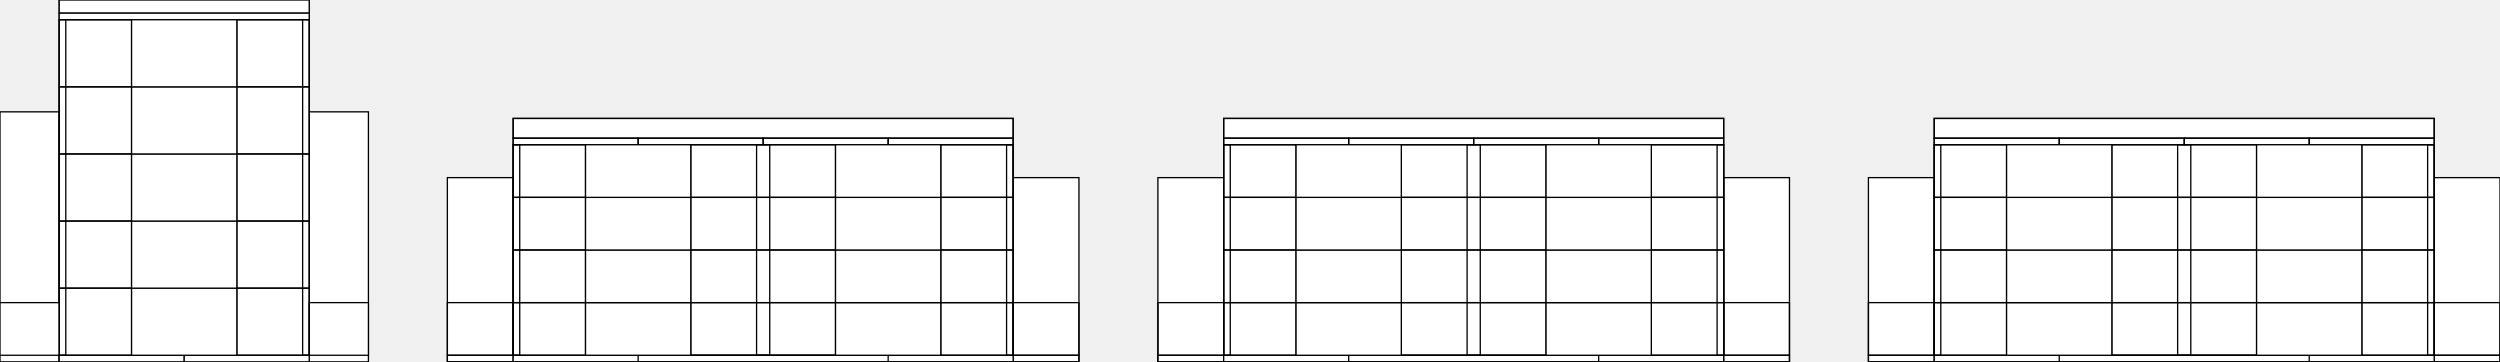
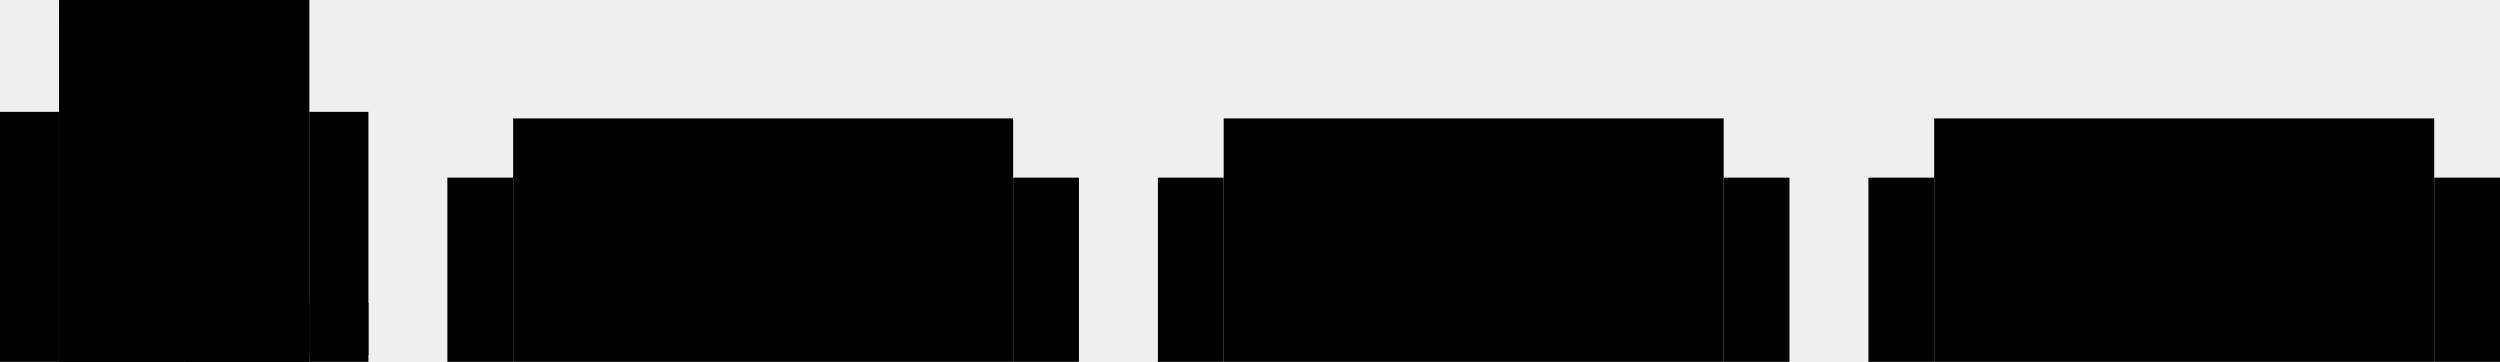
<svg xmlns="http://www.w3.org/2000/svg" version="1.1" viewBox="0 0 1900 275">
-   <g stroke="#000">
-     <g transform="translate(0,0)">
-       <g fill="#fff">
-         <rect y="85" width="45" height="190" />
-         <rect x="45" width="190" height="275" />
-         <rect x="235" y="85" width="45" height="190" />
-         <rect x="45" width="190" height="10" />
-         <rect x="45" y="10" width="190" height="5" />
-         <rect x="45" y="15" width="5" height="255" />
-         <rect x="230" y="15" width="5" height="255" />
-         <rect y="230" width="45" height="40" />
-         <rect x="235" y="230" width="45" height="40" />
-         <rect x="45" y="270" width="95" height="5" />
-         <rect x="140" y="270" width="95" height="5" />
-       </g>
-       <g fill="none">
-         <rect x="45" y="219" width="55" height="51" />
-         <rect x="180" y="219" width="55" height="51" />
-         <rect x="45" y="168" width="55" height="51" />
-         <rect x="180" y="168" width="55" height="51" />
-         <rect x="45" y="117" width="55" height="51" />
-         <rect x="180" y="117" width="55" height="51" />
-         <rect x="45" y="66" width="55" height="51" />
-         <rect x="180" y="66" width="55" height="51" />
-         <rect x="45" y="15" width="55" height="51" />
-         <rect x="180" y="15" width="55" height="51" />
-       </g>
-       <g fill="#fff">
-         <rect class="slot" x="100" y="219" width="80" height="51" />
-         <rect class="slot" x="100" y="168" width="80" height="51" />
-         <rect class="slot" x="100" y="117" width="80" height="51" />
-         <rect class="slot" x="100" y="66" width="80" height="51" />
-         <rect class="slot" x="100" y="15" width="80" height="51" />
-       </g>
+   <g transform="translate(0,0)">
+     <g>
+       <rect y="85" width="45" height="190" />
+       <rect x="45" width="190" height="275" />
+       <rect x="235" y="85" width="45" height="190" />
+       <rect x="45" width="190" height="10" />
+       <rect x="45" y="10" width="190" height="5" />
+       <rect x="45" y="15" width="5" height="255" />
+       <rect x="230" y="15" width="5" height="255" />
+       <rect y="230" width="45" height="40" />
+       <rect x="235" y="230" width="45" height="40" />
+       <rect x="45" y="270" width="95" height="5" />
+       <rect x="140" y="270" width="95" height="5" />
    </g>
-     <g transform="translate(340,90)">
-       <g fill="#fff">
-         <rect y="45" width="50" height="140" />
-         <rect x="430" y="45" width="50" height="140" />
-         <rect x="50" width="380" height="185" />
-       </g>
-       <g fill="none">
-         <rect x="50" width="380" height="15" />
-         <rect x="50" y="15" width="95" height="5" />
-         <rect x="145" y="15" width="95" height="5" />
-         <rect x="240" y="15" width="95" height="5" />
-         <rect x="335" y="15" width="95" height="5" />
-         <rect y="180" width="480" height="5" />
-         <rect x="50" y="20" width="5" height="160" />
-         <rect x="425" y="20" width="5" height="160" />
-         <rect x="235" y="20" width="10" height="160" />
-         <rect x="145" y="180" width="190" height="5" />
-         <rect x="50" y="140" width="55" height="40" />
-         <rect x="185" y="140" width="110" height="40" />
-         <rect x="375" y="140" width="55" height="40" />
-         <rect x="50" y="100" width="55" height="40" />
-         <rect x="185" y="100" width="110" height="40" />
-         <rect x="375" y="100" width="55" height="40" />
-         <rect x="50" y="60" width="55" height="40" />
-         <rect x="185" y="60" width="110" height="40" />
-         <rect x="375" y="60" width="55" height="40" />
-         <rect x="50" y="20" width="55" height="40" />
-         <rect x="185" y="20" width="110" height="40" />
-         <rect x="375" y="20" width="55" height="40" />
-         <rect y="140" width="50" height="40" />
-         <rect x="430" y="140" width="50" height="40" />
-       </g>
-       <g fill="#fff">
-         <rect class="slot" x="105" y="140" width="80" height="40" />
-         <rect class="slot" x="105" y="100" width="80" height="40" />
-         <rect class="slot" x="105" y="60" width="80" height="40" />
-         <rect class="slot" x="105" y="20" width="80" height="40" />
-         <rect class="slot" x="295" y="140" width="80" height="40" />
-         <rect class="slot" x="295" y="100" width="80" height="40" />
-         <rect class="slot" x="295" y="60" width="80" height="40" />
-         <rect class="slot" x="295" y="20" width="80" height="40" />
-       </g>
+     <g fill="none">
+       <rect x="45" y="219" width="55" height="51" />
+       <rect x="180" y="219" width="55" height="51" />
+       <rect x="45" y="168" width="55" height="51" />
+       <rect x="180" y="168" width="55" height="51" />
+       <rect x="45" y="117" width="55" height="51" />
+       <rect x="180" y="117" width="55" height="51" />
+       <rect x="45" y="66" width="55" height="51" />
+       <rect x="180" y="66" width="55" height="51" />
+       <rect x="45" y="15" width="55" height="51" />
+       <rect x="180" y="15" width="55" height="51" />
    </g>
-     <g transform="translate(880,90)">
-       <g fill="#fff">
-         <rect y="45" width="50" height="140" />
-         <rect x="430" y="45" width="50" height="140" />
-         <rect x="50" width="380" height="185" />
-       </g>
-       <g fill="none">
-         <rect x="50" width="380" height="15" />
-         <rect x="50" y="15" width="95" height="5" />
-         <rect x="145" y="15" width="95" height="5" />
-         <rect x="240" y="15" width="95" height="5" />
-         <rect x="335" y="15" width="95" height="5" />
-         <rect y="180" width="480" height="5" />
-         <rect x="50" y="20" width="5" height="160" />
-         <rect x="425" y="20" width="5" height="160" />
-         <rect x="235" y="20" width="10" height="160" />
-         <rect x="145" y="180" width="190" height="5" />
-         <rect x="50" y="140" width="55" height="40" />
-         <rect x="185" y="140" width="110" height="40" />
-         <rect x="375" y="140" width="55" height="40" />
-         <rect x="50" y="100" width="55" height="40" />
-         <rect x="185" y="100" width="110" height="40" />
-         <rect x="375" y="100" width="55" height="40" />
-         <rect x="50" y="60" width="55" height="40" />
-         <rect x="185" y="60" width="110" height="40" />
-         <rect x="375" y="60" width="55" height="40" />
-         <rect x="50" y="20" width="55" height="40" />
-         <rect x="185" y="20" width="110" height="40" />
-         <rect x="375" y="20" width="55" height="40" />
-         <rect y="140" width="50" height="40" />
-         <rect x="430" y="140" width="50" height="40" />
-       </g>
-       <g fill="#fff">
-         <rect class="slot" x="105" y="140" width="80" height="40" />
-         <rect class="slot" x="105" y="100" width="80" height="40" />
-         <rect class="slot" x="105" y="60" width="80" height="40" />
-         <rect class="slot" x="105" y="20" width="80" height="40" />
-         <rect class="slot" x="295" y="140" width="80" height="40" />
-         <rect class="slot" x="295" y="100" width="80" height="40" />
-         <rect class="slot" x="295" y="60" width="80" height="40" />
-         <rect class="slot" x="295" y="20" width="80" height="40" />
-       </g>
+     <g>
+       <rect class="slot" x="100" y="219" width="80" height="51" />
+       <rect class="slot" x="100" y="168" width="80" height="51" />
+       <rect class="slot" x="100" y="117" width="80" height="51" />
+       <rect class="slot" x="100" y="66" width="80" height="51" />
+       <rect class="slot" x="100" y="15" width="80" height="51" />
    </g>
-     <g transform="translate(1420,90)">
-       <g fill="#fff">
-         <rect y="45" width="50" height="140" />
-         <rect x="430" y="45" width="50" height="140" />
-         <rect x="50" width="380" height="185" />
-       </g>
-       <g fill="none">
-         <rect x="50" width="380" height="15" />
-         <rect x="50" y="15" width="95" height="5" />
-         <rect x="145" y="15" width="95" height="5" />
-         <rect x="240" y="15" width="95" height="5" />
-         <rect x="335" y="15" width="95" height="5" />
-         <rect y="180" width="480" height="5" />
-         <rect x="50" y="20" width="5" height="160" />
-         <rect x="425" y="20" width="5" height="160" />
-         <rect x="235" y="20" width="10" height="160" />
-         <rect x="145" y="180" width="190" height="5" />
-         <rect x="50" y="140" width="55" height="40" />
-         <rect x="185" y="140" width="110" height="40" />
-         <rect x="375" y="140" width="55" height="40" />
-         <rect x="50" y="100" width="55" height="40" />
-         <rect x="185" y="100" width="110" height="40" />
-         <rect x="375" y="100" width="55" height="40" />
-         <rect x="50" y="60" width="55" height="40" />
-         <rect x="185" y="60" width="110" height="40" />
-         <rect x="375" y="60" width="55" height="40" />
-         <rect x="50" y="20" width="55" height="40" />
-         <rect x="185" y="20" width="110" height="40" />
-         <rect x="375" y="20" width="55" height="40" />
-         <rect y="140" width="50" height="40" />
-         <rect x="430" y="140" width="50" height="40" />
-       </g>
-       <g fill="#fff">
-         <rect class="slot" x="105" y="140" width="80" height="40" />
-         <rect class="slot" x="105" y="100" width="80" height="40" />
-         <rect class="slot" x="105" y="60" width="80" height="40" />
-         <rect class="slot" x="105" y="20" width="80" height="40" />
-         <rect class="slot" x="295" y="140" width="80" height="40" />
-         <rect class="slot" x="295" y="100" width="80" height="40" />
-         <rect class="slot" x="295" y="60" width="80" height="40" />
-         <rect class="slot" x="295" y="20" width="80" height="40" />
-       </g>
+   </g>
+   <g transform="translate(340,90)">
+     <g>
+       <rect y="45" width="50" height="140" />
+       <rect x="430" y="45" width="50" height="140" />
+       <rect x="50" width="380" height="185" />
+     </g>
+     <g fill="none">
+       <rect x="50" width="380" height="15" />
+       <rect x="50" y="15" width="95" height="5" />
+       <rect x="145" y="15" width="95" height="5" />
+       <rect x="240" y="15" width="95" height="5" />
+       <rect x="335" y="15" width="95" height="5" />
+       <rect y="180" width="480" height="5" />
+       <rect x="50" y="20" width="5" height="160" />
+       <rect x="425" y="20" width="5" height="160" />
+       <rect x="235" y="20" width="10" height="160" />
+       <rect x="145" y="180" width="190" height="5" />
+       <rect x="50" y="140" width="55" height="40" />
+       <rect x="185" y="140" width="110" height="40" />
+       <rect x="375" y="140" width="55" height="40" />
+       <rect x="50" y="100" width="55" height="40" />
+       <rect x="185" y="100" width="110" height="40" />
+       <rect x="375" y="100" width="55" height="40" />
+       <rect x="50" y="60" width="55" height="40" />
+       <rect x="185" y="60" width="110" height="40" />
+       <rect x="375" y="60" width="55" height="40" />
+       <rect x="50" y="20" width="55" height="40" />
+       <rect x="185" y="20" width="110" height="40" />
+       <rect x="375" y="20" width="55" height="40" />
+       <rect y="140" width="50" height="40" />
+       <rect x="430" y="140" width="50" height="40" />
+     </g>
+     <g>
+       <rect class="slot" x="105" y="140" width="80" height="40" />
+       <rect class="slot" x="105" y="100" width="80" height="40" />
+       <rect class="slot" x="105" y="60" width="80" height="40" />
+       <rect class="slot" x="105" y="20" width="80" height="40" />
+       <rect class="slot" x="295" y="140" width="80" height="40" />
+       <rect class="slot" x="295" y="100" width="80" height="40" />
+       <rect class="slot" x="295" y="60" width="80" height="40" />
+       <rect class="slot" x="295" y="20" width="80" height="40" />
+     </g>
+   </g>
+   <g transform="translate(880,90)">
+     <g>
+       <rect y="45" width="50" height="140" />
+       <rect x="430" y="45" width="50" height="140" />
+       <rect x="50" width="380" height="185" />
+     </g>
+     <g fill="none">
+       <rect x="50" width="380" height="15" />
+       <rect x="50" y="15" width="95" height="5" />
+       <rect x="145" y="15" width="95" height="5" />
+       <rect x="240" y="15" width="95" height="5" />
+       <rect x="335" y="15" width="95" height="5" />
+       <rect y="180" width="480" height="5" />
+       <rect x="50" y="20" width="5" height="160" />
+       <rect x="425" y="20" width="5" height="160" />
+       <rect x="235" y="20" width="10" height="160" />
+       <rect x="145" y="180" width="190" height="5" />
+       <rect x="50" y="140" width="55" height="40" />
+       <rect x="185" y="140" width="110" height="40" />
+       <rect x="375" y="140" width="55" height="40" />
+       <rect x="50" y="100" width="55" height="40" />
+       <rect x="185" y="100" width="110" height="40" />
+       <rect x="375" y="100" width="55" height="40" />
+       <rect x="50" y="60" width="55" height="40" />
+       <rect x="185" y="60" width="110" height="40" />
+       <rect x="375" y="60" width="55" height="40" />
+       <rect x="50" y="20" width="55" height="40" />
+       <rect x="185" y="20" width="110" height="40" />
+       <rect x="375" y="20" width="55" height="40" />
+       <rect y="140" width="50" height="40" />
+       <rect x="430" y="140" width="50" height="40" />
+     </g>
+     <g>
+       <rect class="slot" x="105" y="140" width="80" height="40" />
+       <rect class="slot" x="105" y="100" width="80" height="40" />
+       <rect class="slot" x="105" y="60" width="80" height="40" />
+       <rect class="slot" x="105" y="20" width="80" height="40" />
+       <rect class="slot" x="295" y="140" width="80" height="40" />
+       <rect class="slot" x="295" y="100" width="80" height="40" />
+       <rect class="slot" x="295" y="60" width="80" height="40" />
+       <rect class="slot" x="295" y="20" width="80" height="40" />
+     </g>
+   </g>
+   <g transform="translate(1420,90)">
+     <g>
+       <rect y="45" width="50" height="140" />
+       <rect x="430" y="45" width="50" height="140" />
+       <rect x="50" width="380" height="185" />
+     </g>
+     <g fill="none">
+       <rect x="50" width="380" height="15" />
+       <rect x="50" y="15" width="95" height="5" />
+       <rect x="145" y="15" width="95" height="5" />
+       <rect x="240" y="15" width="95" height="5" />
+       <rect x="335" y="15" width="95" height="5" />
+       <rect y="180" width="480" height="5" />
+       <rect x="50" y="20" width="5" height="160" />
+       <rect x="425" y="20" width="5" height="160" />
+       <rect x="235" y="20" width="10" height="160" />
+       <rect x="145" y="180" width="190" height="5" />
+       <rect x="50" y="140" width="55" height="40" />
+       <rect x="185" y="140" width="110" height="40" />
+       <rect x="375" y="140" width="55" height="40" />
+       <rect x="50" y="100" width="55" height="40" />
+       <rect x="185" y="100" width="110" height="40" />
+       <rect x="375" y="100" width="55" height="40" />
+       <rect x="50" y="60" width="55" height="40" />
+       <rect x="185" y="60" width="110" height="40" />
+       <rect x="375" y="60" width="55" height="40" />
+       <rect x="50" y="20" width="55" height="40" />
+       <rect x="185" y="20" width="110" height="40" />
+       <rect x="375" y="20" width="55" height="40" />
+       <rect y="140" width="50" height="40" />
+       <rect x="430" y="140" width="50" height="40" />
+     </g>
+     <g>
+       <rect class="slot" x="105" y="140" width="80" height="40" />
+       <rect class="slot" x="105" y="100" width="80" height="40" />
+       <rect class="slot" x="105" y="60" width="80" height="40" />
+       <rect class="slot" x="105" y="20" width="80" height="40" />
+       <rect class="slot" x="295" y="140" width="80" height="40" />
+       <rect class="slot" x="295" y="100" width="80" height="40" />
+       <rect class="slot" x="295" y="60" width="80" height="40" />
+       <rect class="slot" x="295" y="20" width="80" height="40" />
    </g>
  </g>
</svg>
